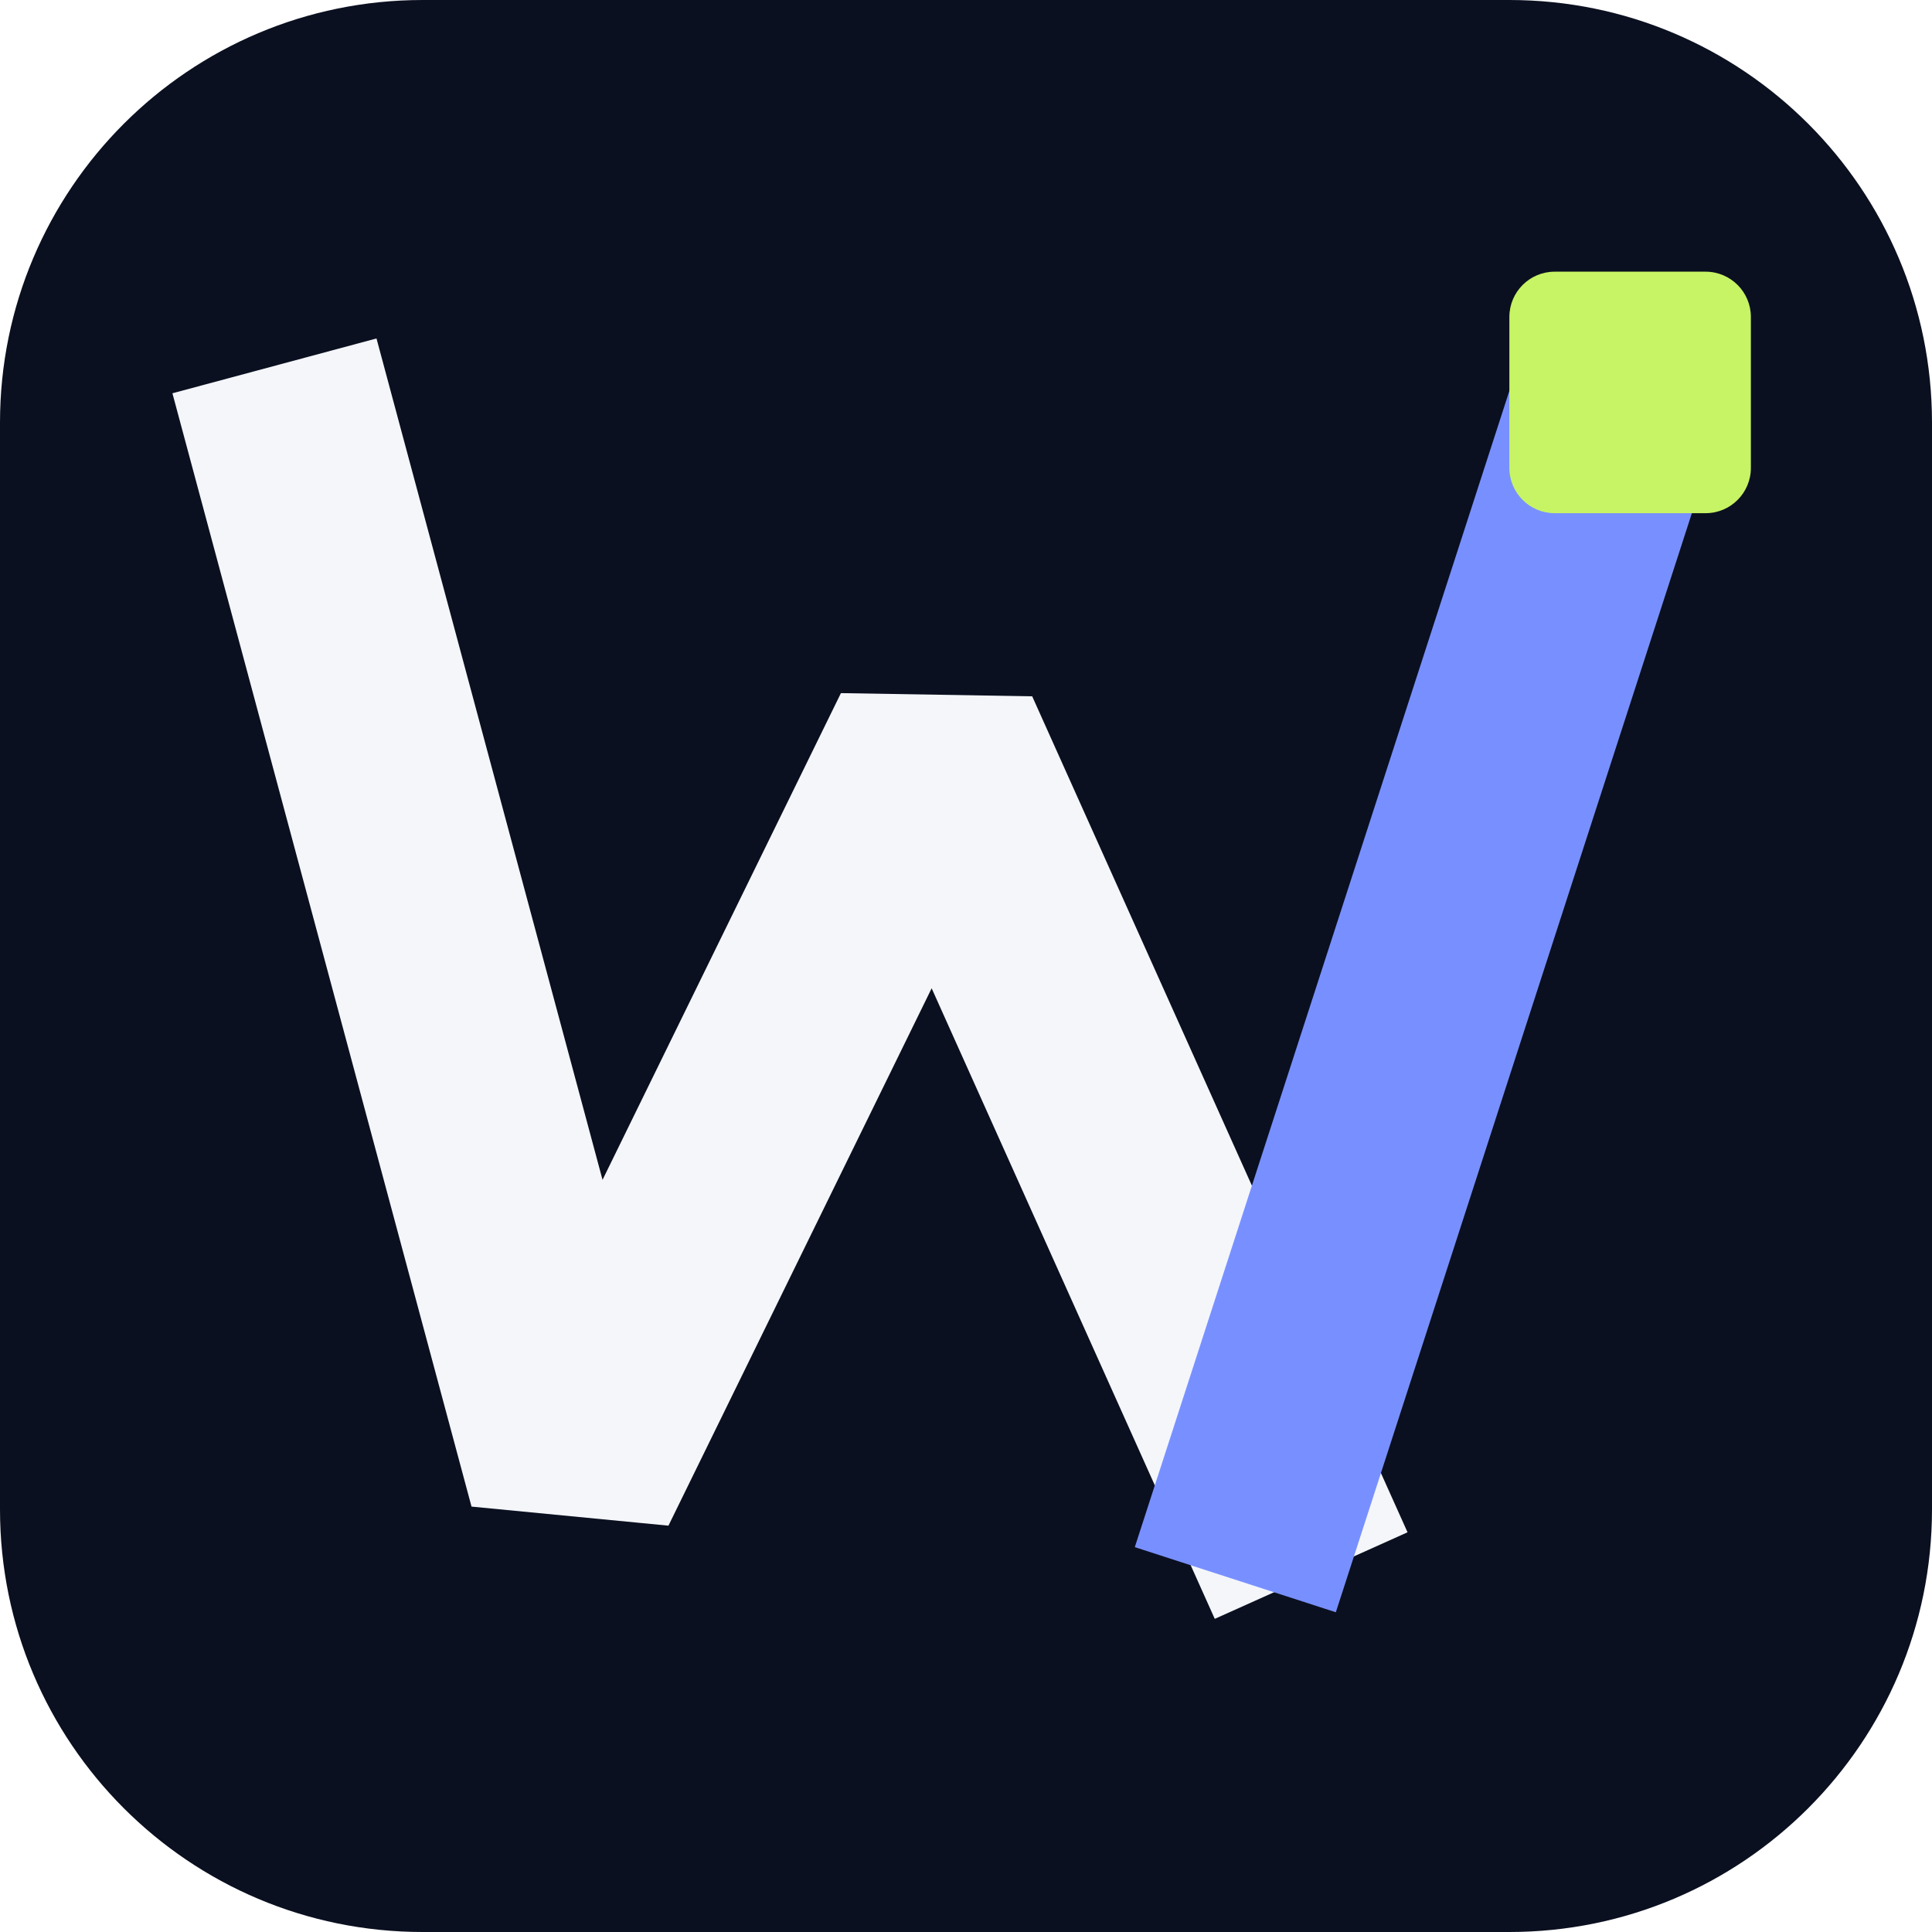
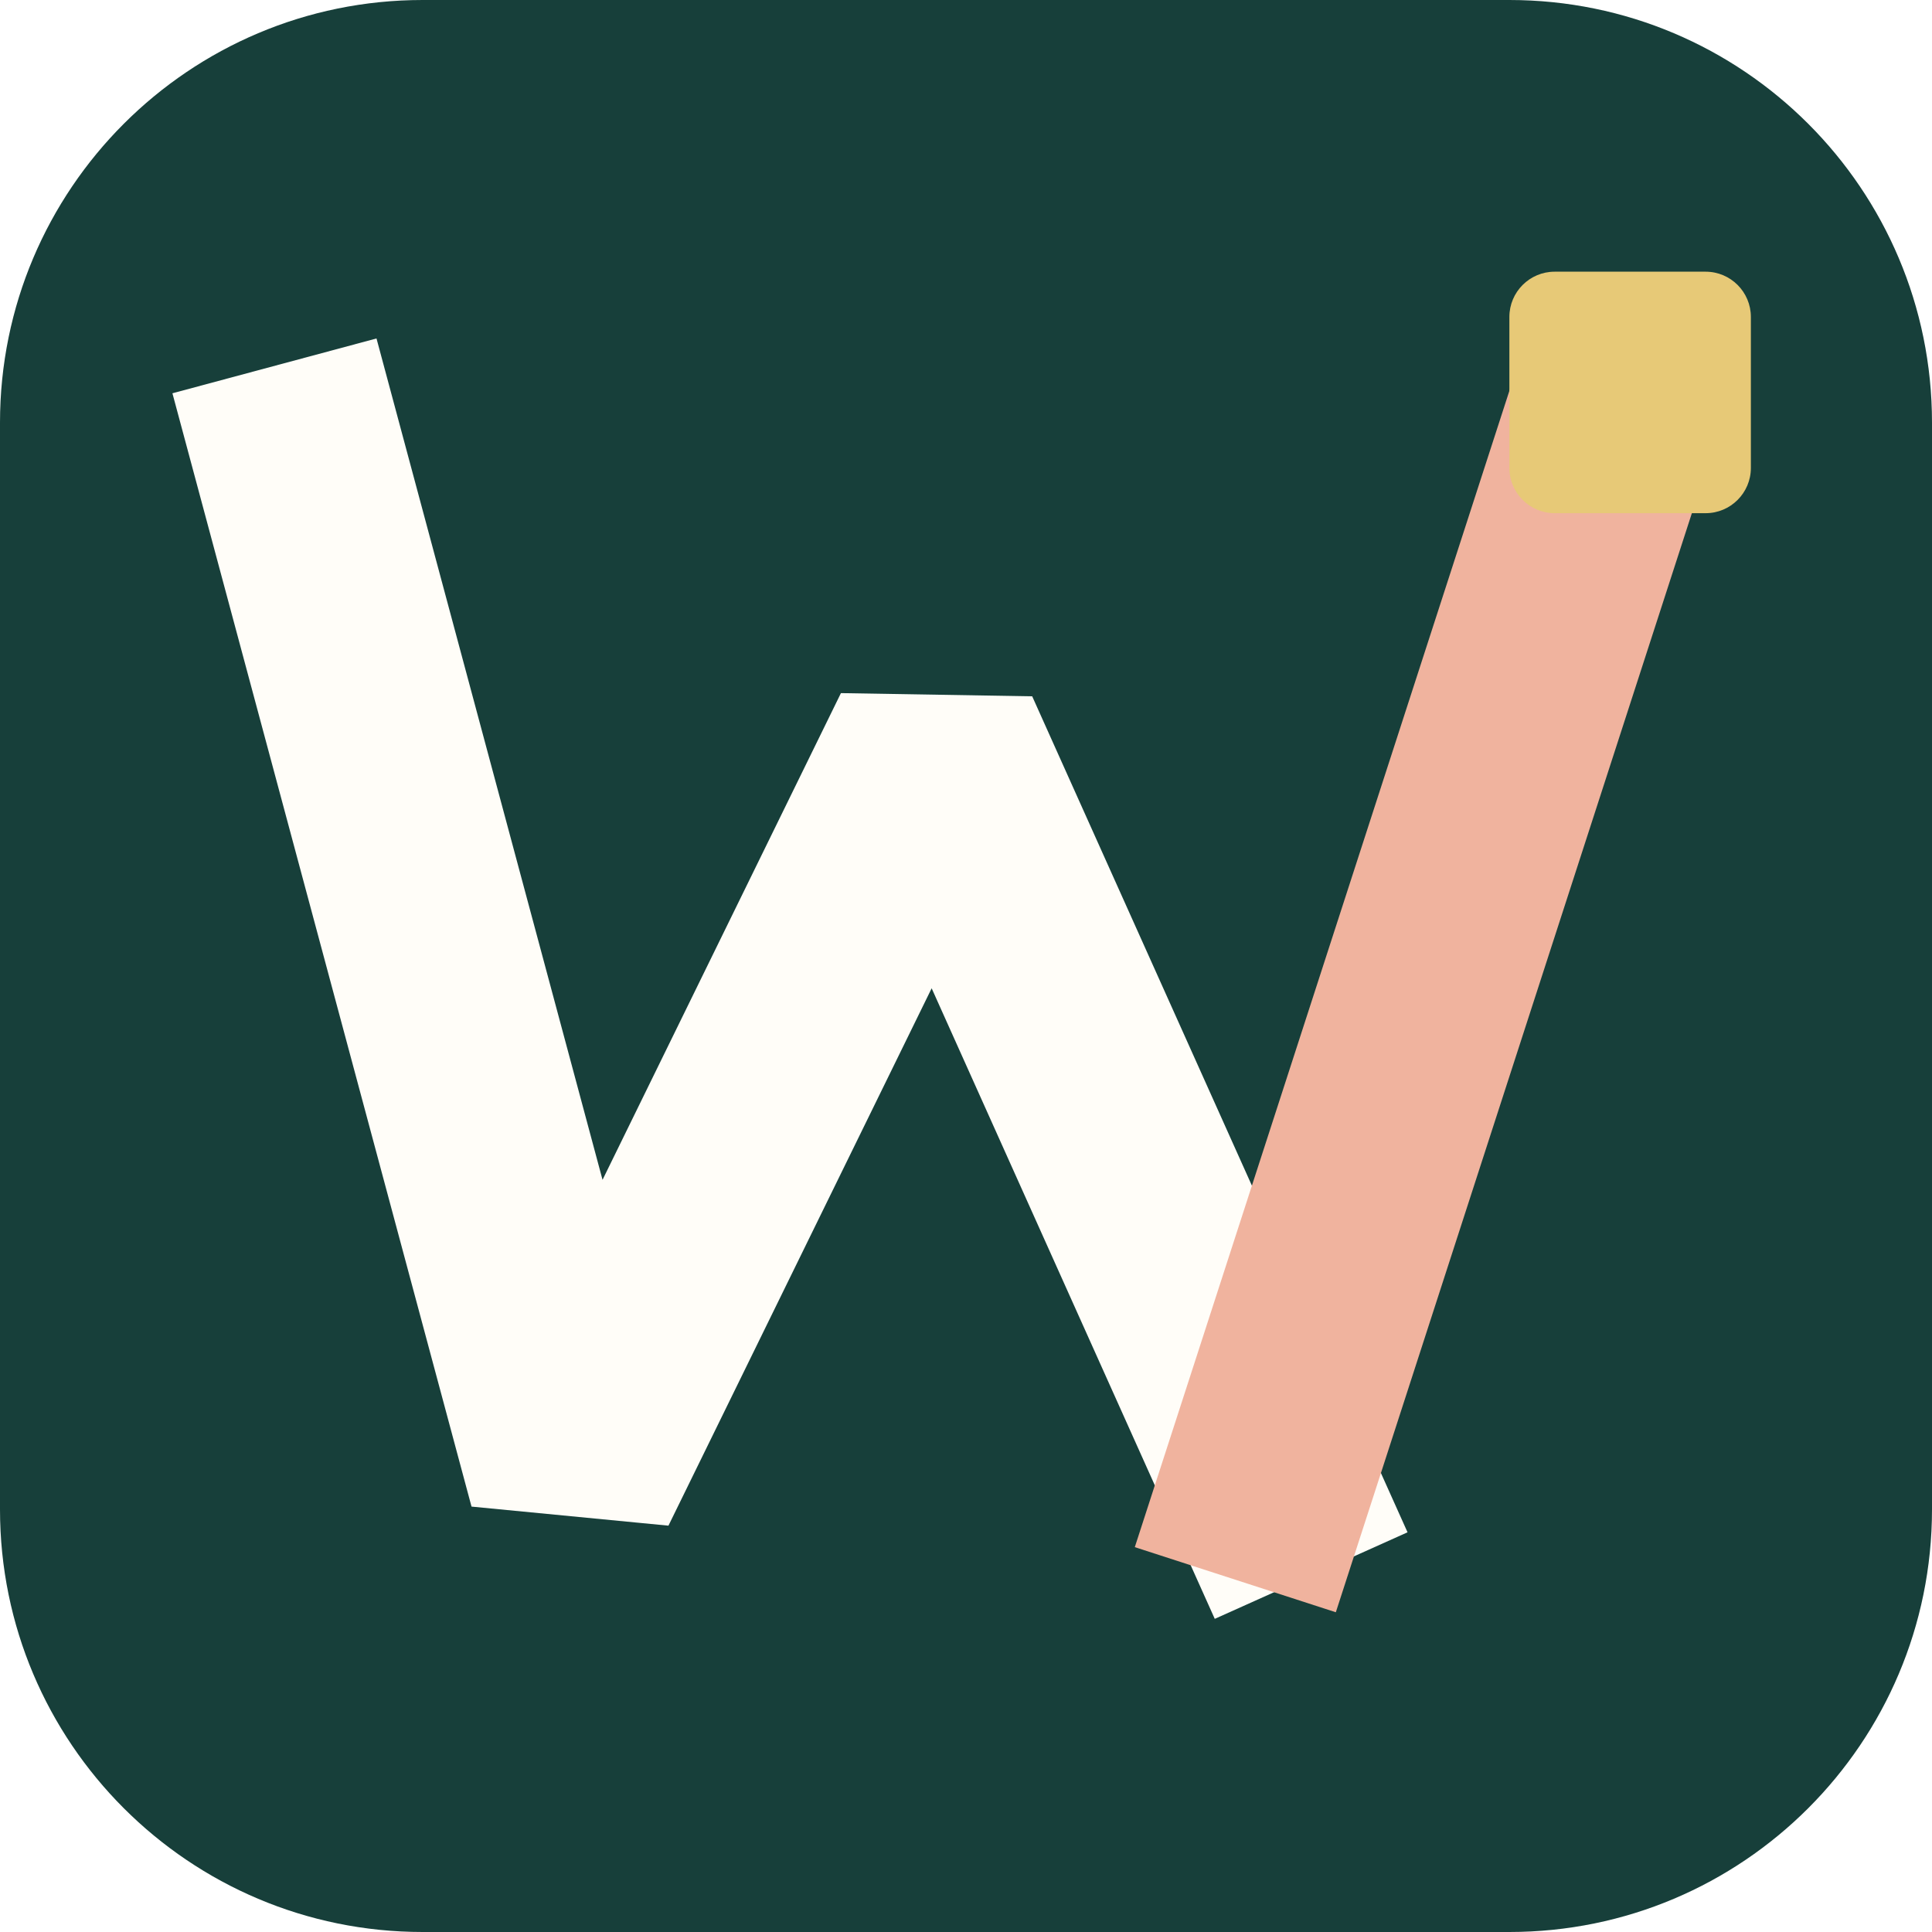
<svg xmlns="http://www.w3.org/2000/svg" viewBox="0 0 128 128" role="img" aria-labelledby="title">
-   <rect width="128" height="128" rx="28" fill="#0B1020" />
-   <path d="M20 31 L38 98 L62 49 L84 98" fill="none" stroke="#F4F6FA" stroke-width="14" stroke-linecap="square" stroke-linejoin="bevel" />
-   <path d="M84 98 L107 27" fill="none" stroke="#7890FF" stroke-width="14" stroke-linecap="square" stroke-linejoin="bevel" />
-   <rect x="100" y="18" width="16" height="16" rx="3" fill="#C7F464" />
+   <rect width="128" height="128" rx="28" fill="#173F3A" />
+   <path d="M20 31 L38 98 L62 49 L84 98" fill="none" stroke="#FFFDF8" stroke-width="14" stroke-linecap="square" stroke-linejoin="bevel" />
+   <path d="M84 98 L107 27" fill="none" stroke="#F0B39E" stroke-width="14" stroke-linecap="square" stroke-linejoin="bevel" />
+   <rect x="100" y="18" width="16" height="16" rx="3" fill="#E7C977" />
</svg>
